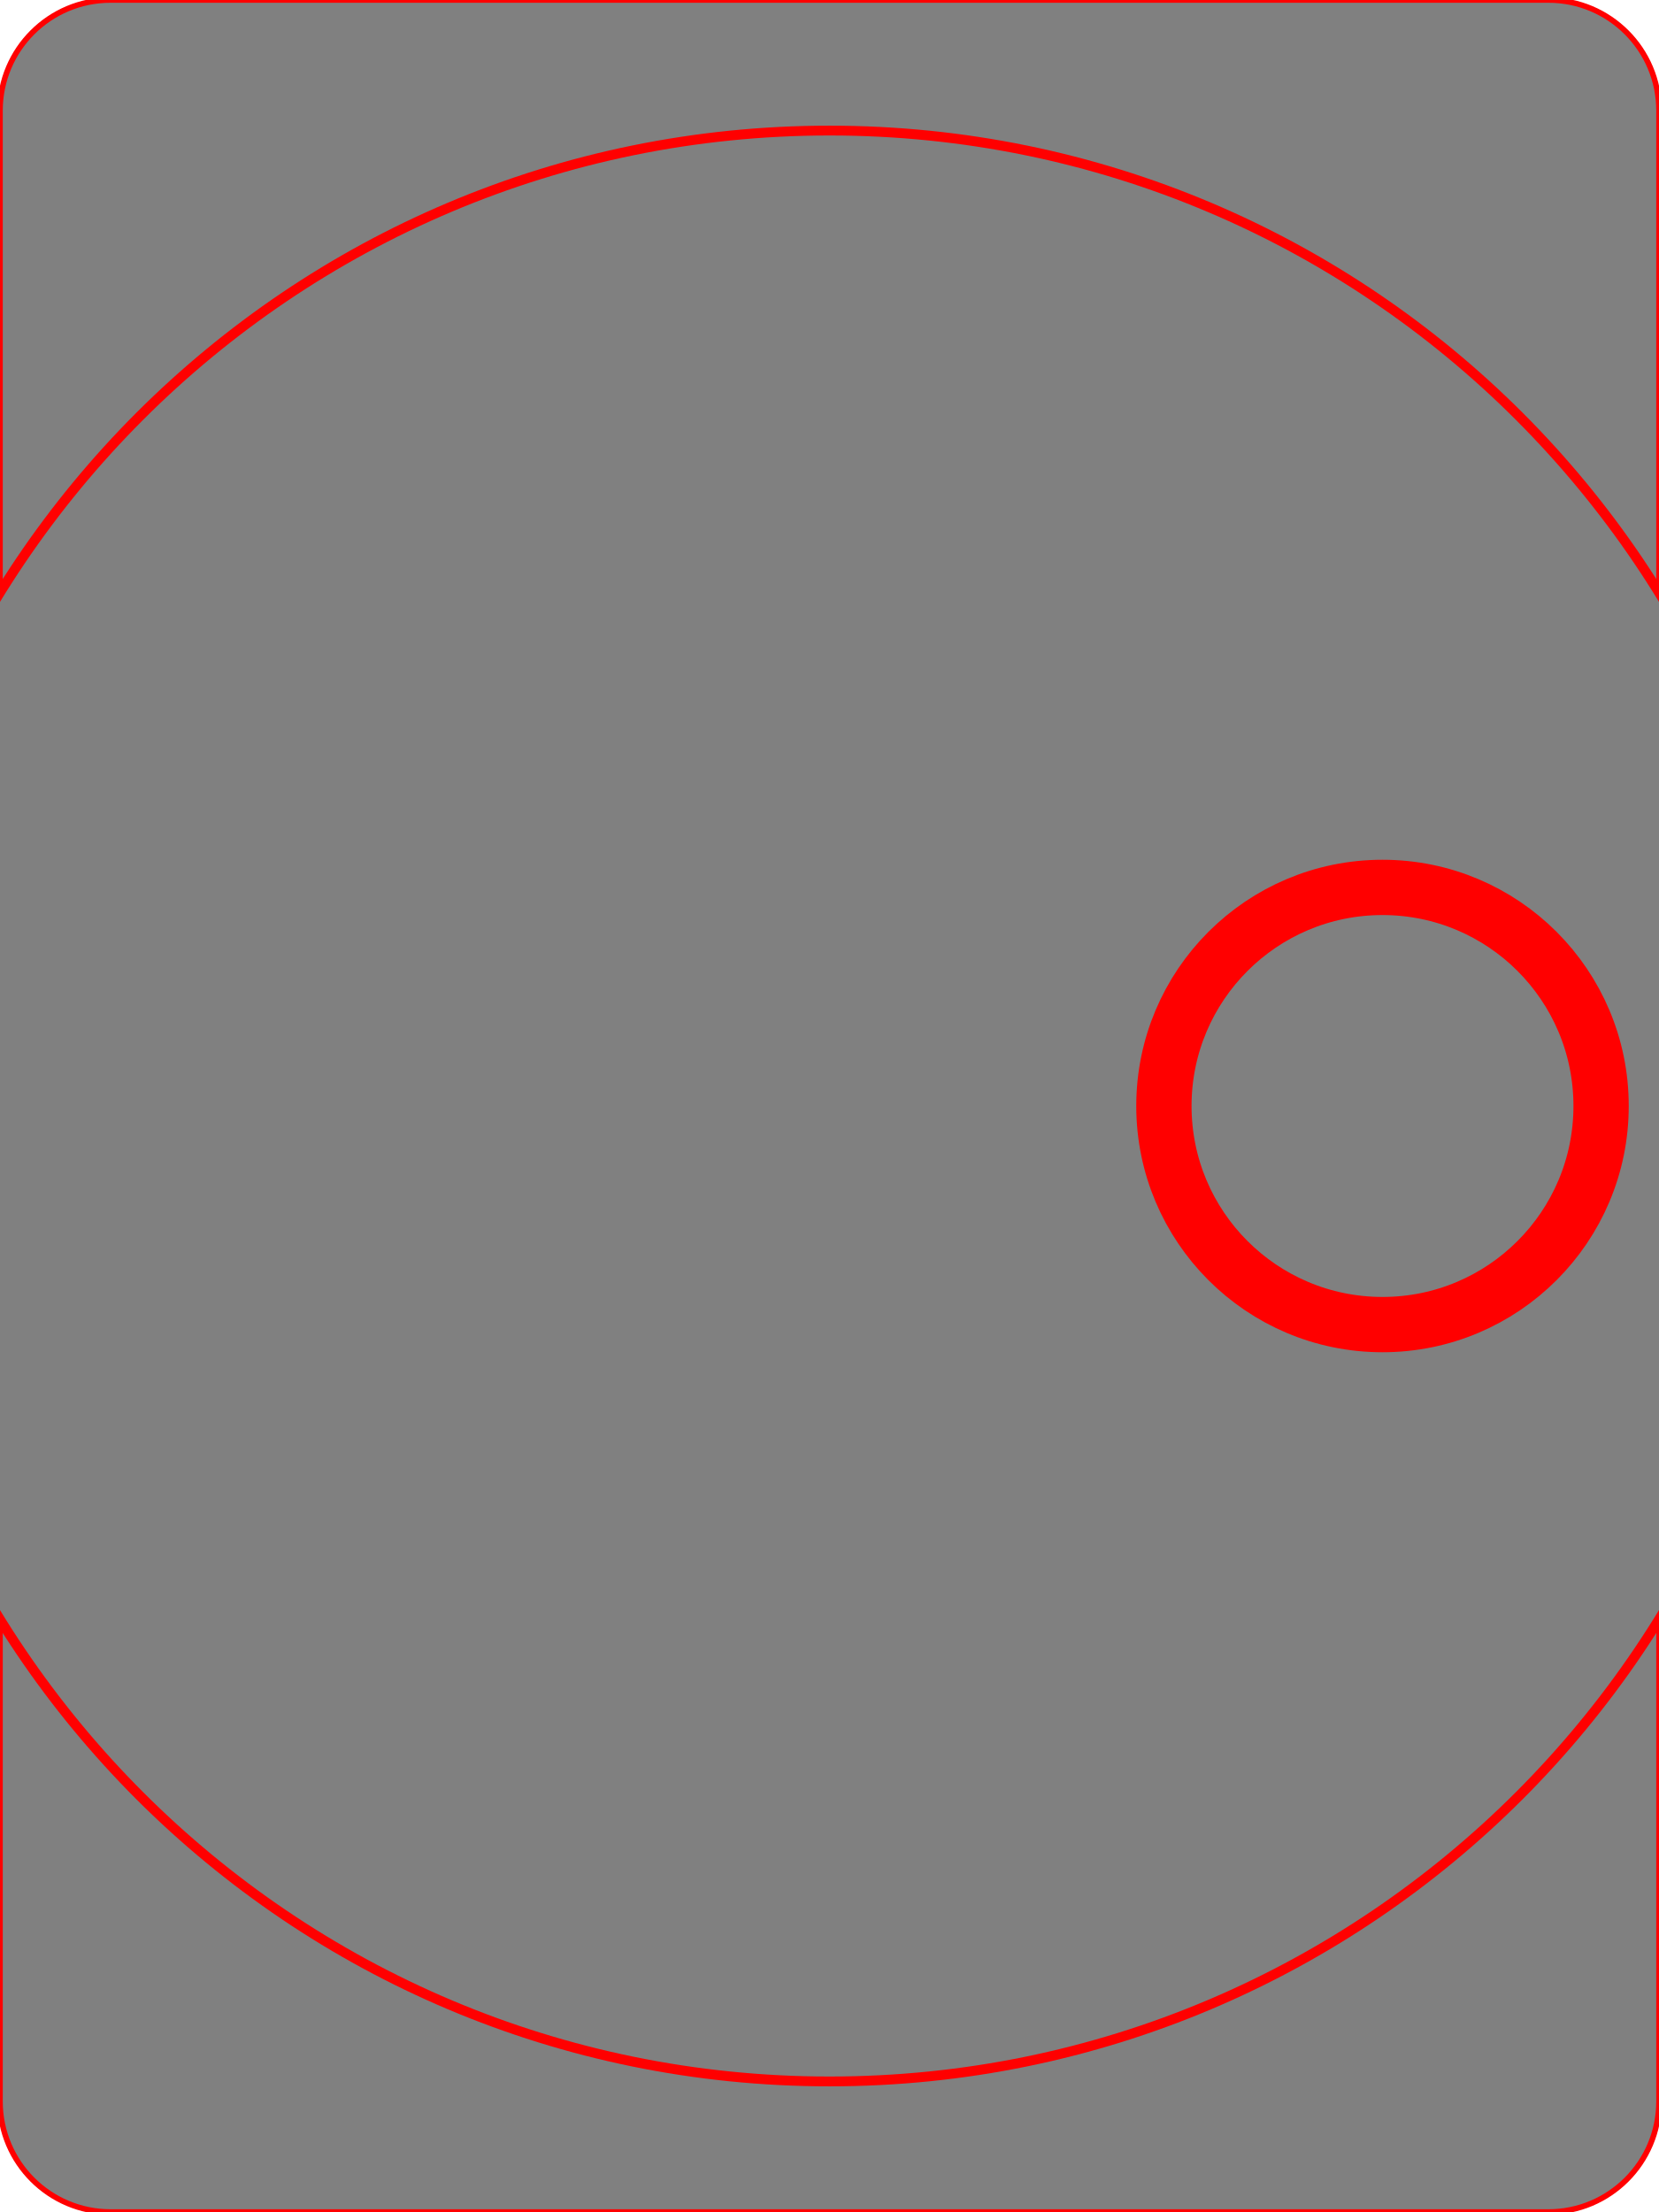
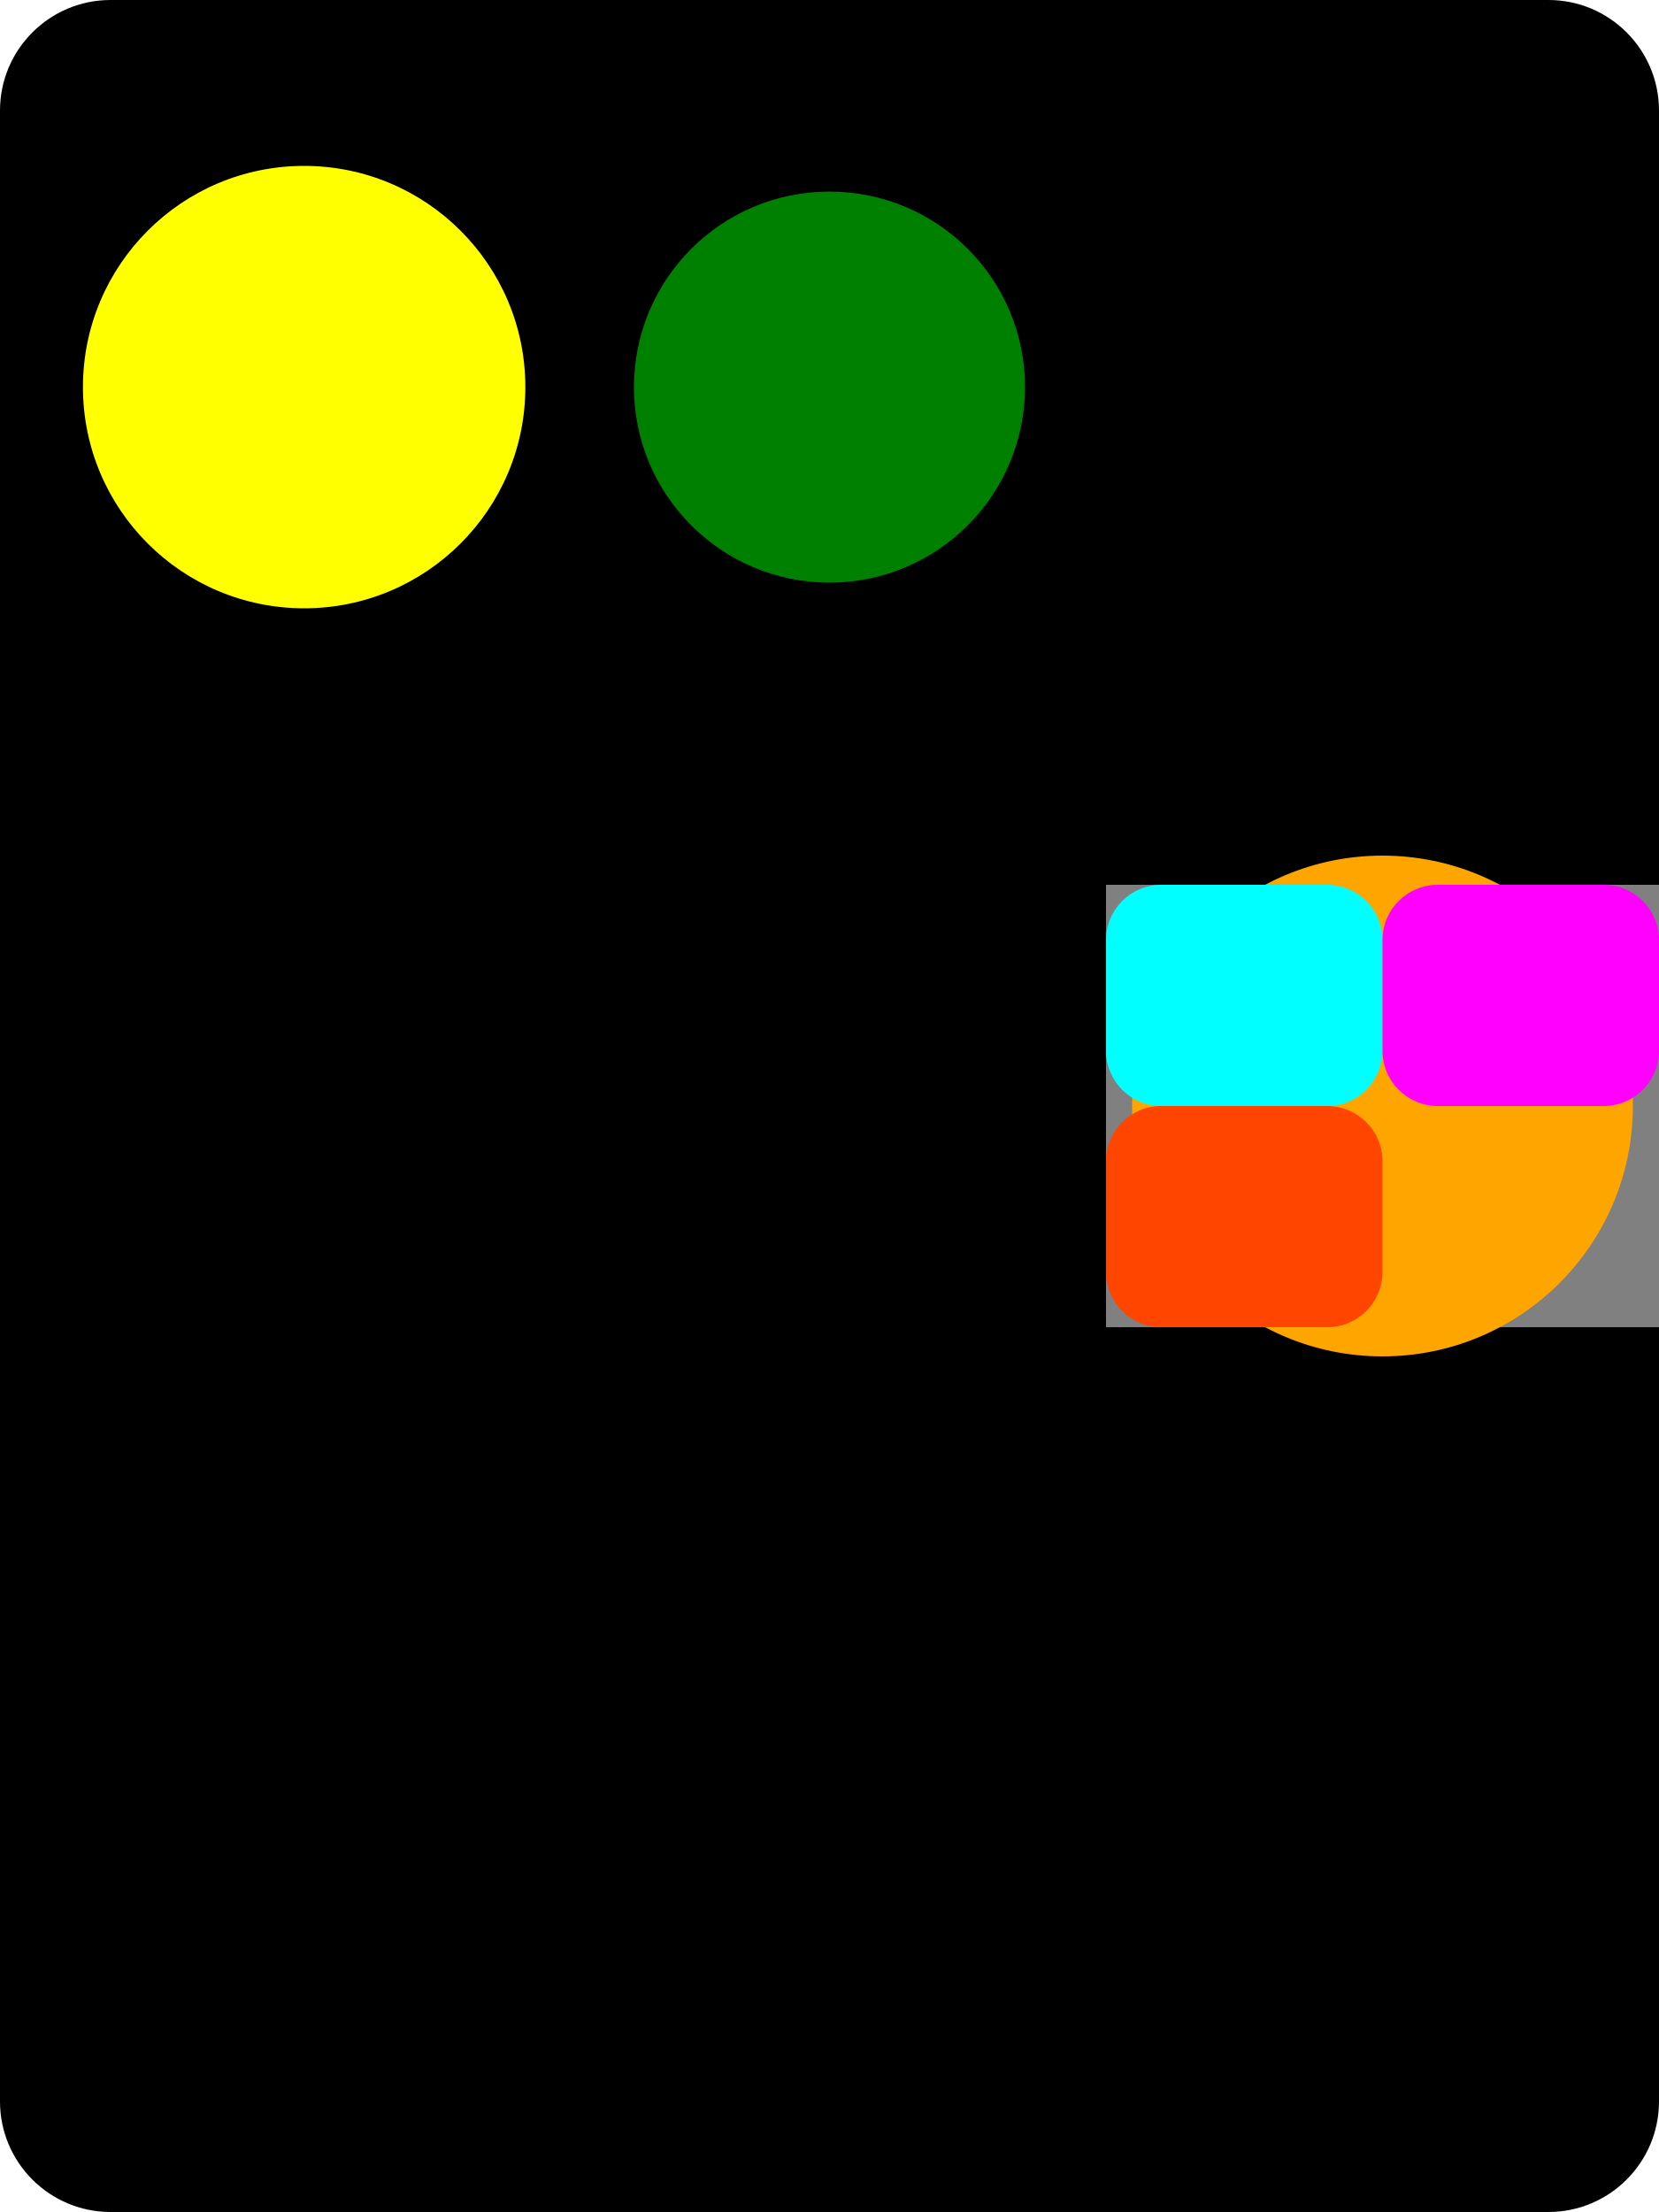
- <svg xmlns="http://www.w3.org/2000/svg" viewBox="0 0 300 400" width="300" height="400" stroke="red" fill="grey">
+ <svg xmlns="http://www.w3.org/2000/svg" id="V0" viewBox="0 0 300 400" width="300" height="400">
  <rect rx="20" x="0" y="0" width="300" height="400" />
-   <circle cx="150" cy="200" r="50%" />
-   <circle cx="150" cy="200" r="176" />
-   <svg viewBox="0 0 10 5" x="200" width="100">
-     <circle cx="50%" cy="50%" r="50%" />
+   <circle id="C4" cx="150" cy="5.08cm" fill="blue" />
+   <circle id="C1" cx="150" cy="70" r="10%" fill="green" />
+   <circle id="C2" cx="55" cy="70" r="40" fill="yellow" />
+   <svg id="V1" viewBox="0 0 10 8" x="200" width="100">
+     <rect x="0" y="0" width="100%" height="100%" fill="grey" />
+     <circle id="C3" cx="50%" cy="50%" r="50%" fill="orange" />
+     <rect id="R1" rx="1" x="0%" y="0" width="5" height="50%" fill="cyan" />
+     <rect id="R3" rx="1" x="50%" width="5" height="50%" fill="magenta" />
+     <rect id="R4" rx="1" x="??" y="50%" width="5" height="50%" fill="orangered" />
  </svg>
</svg>
